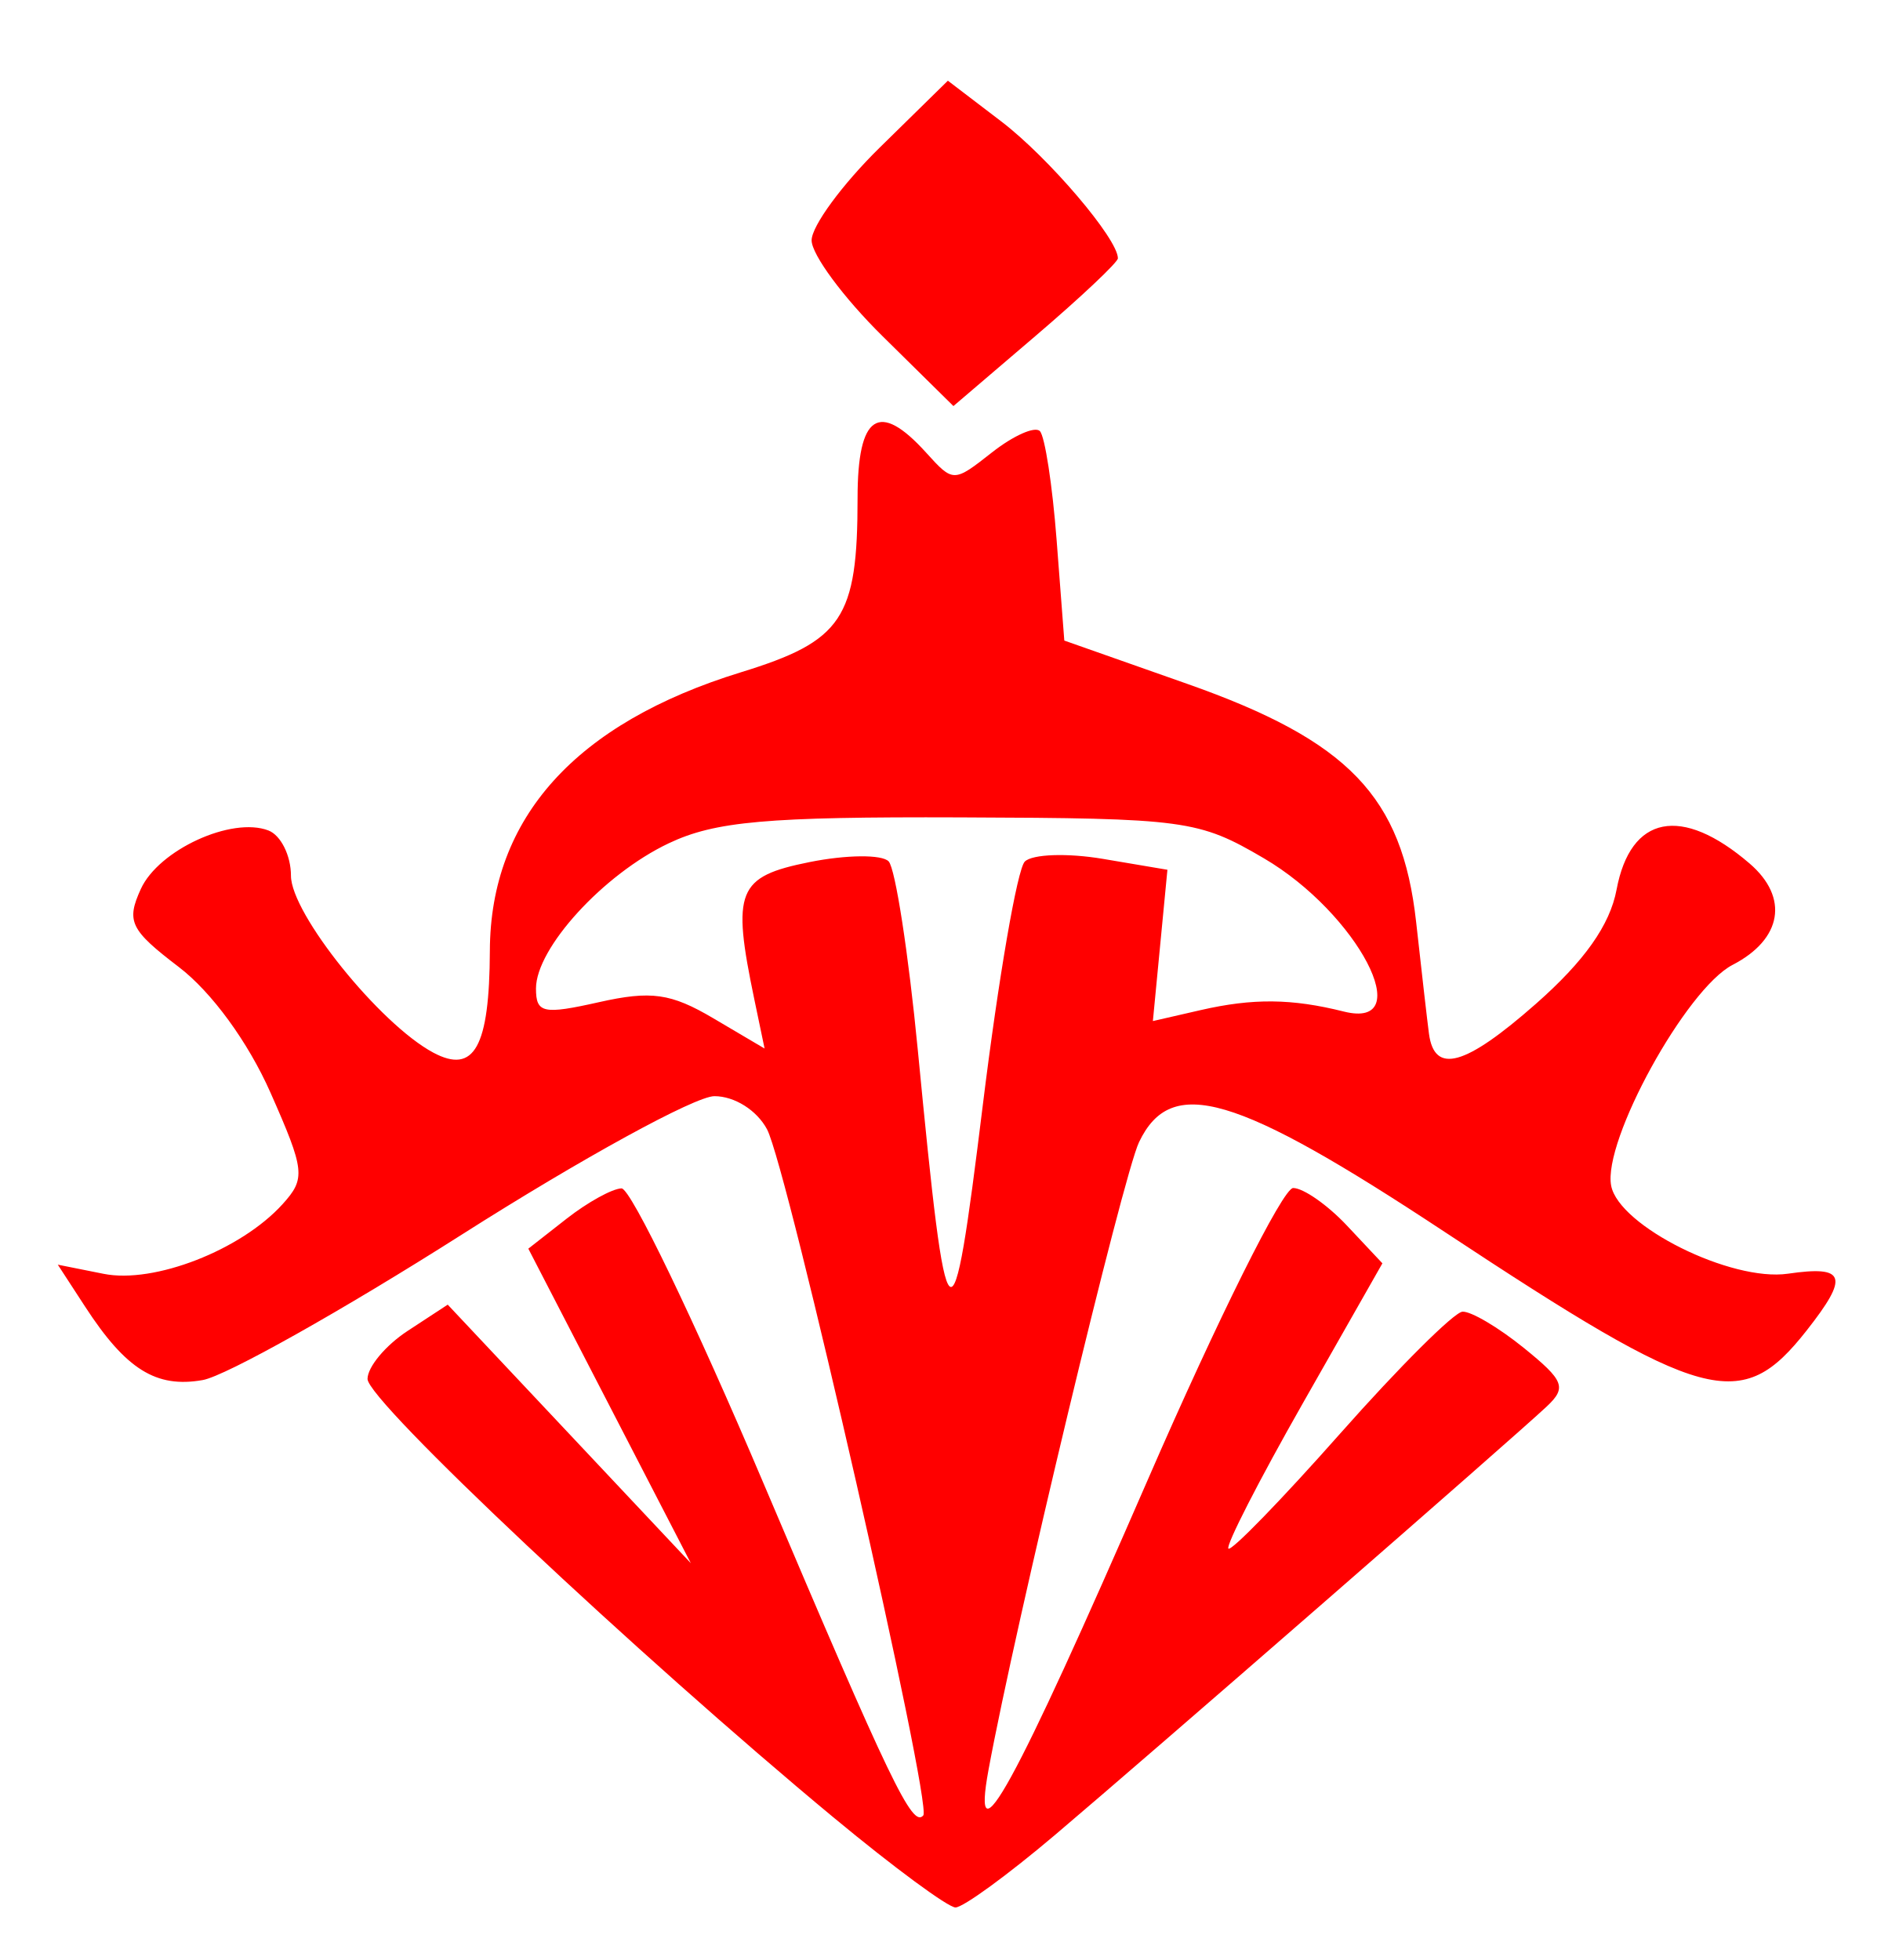
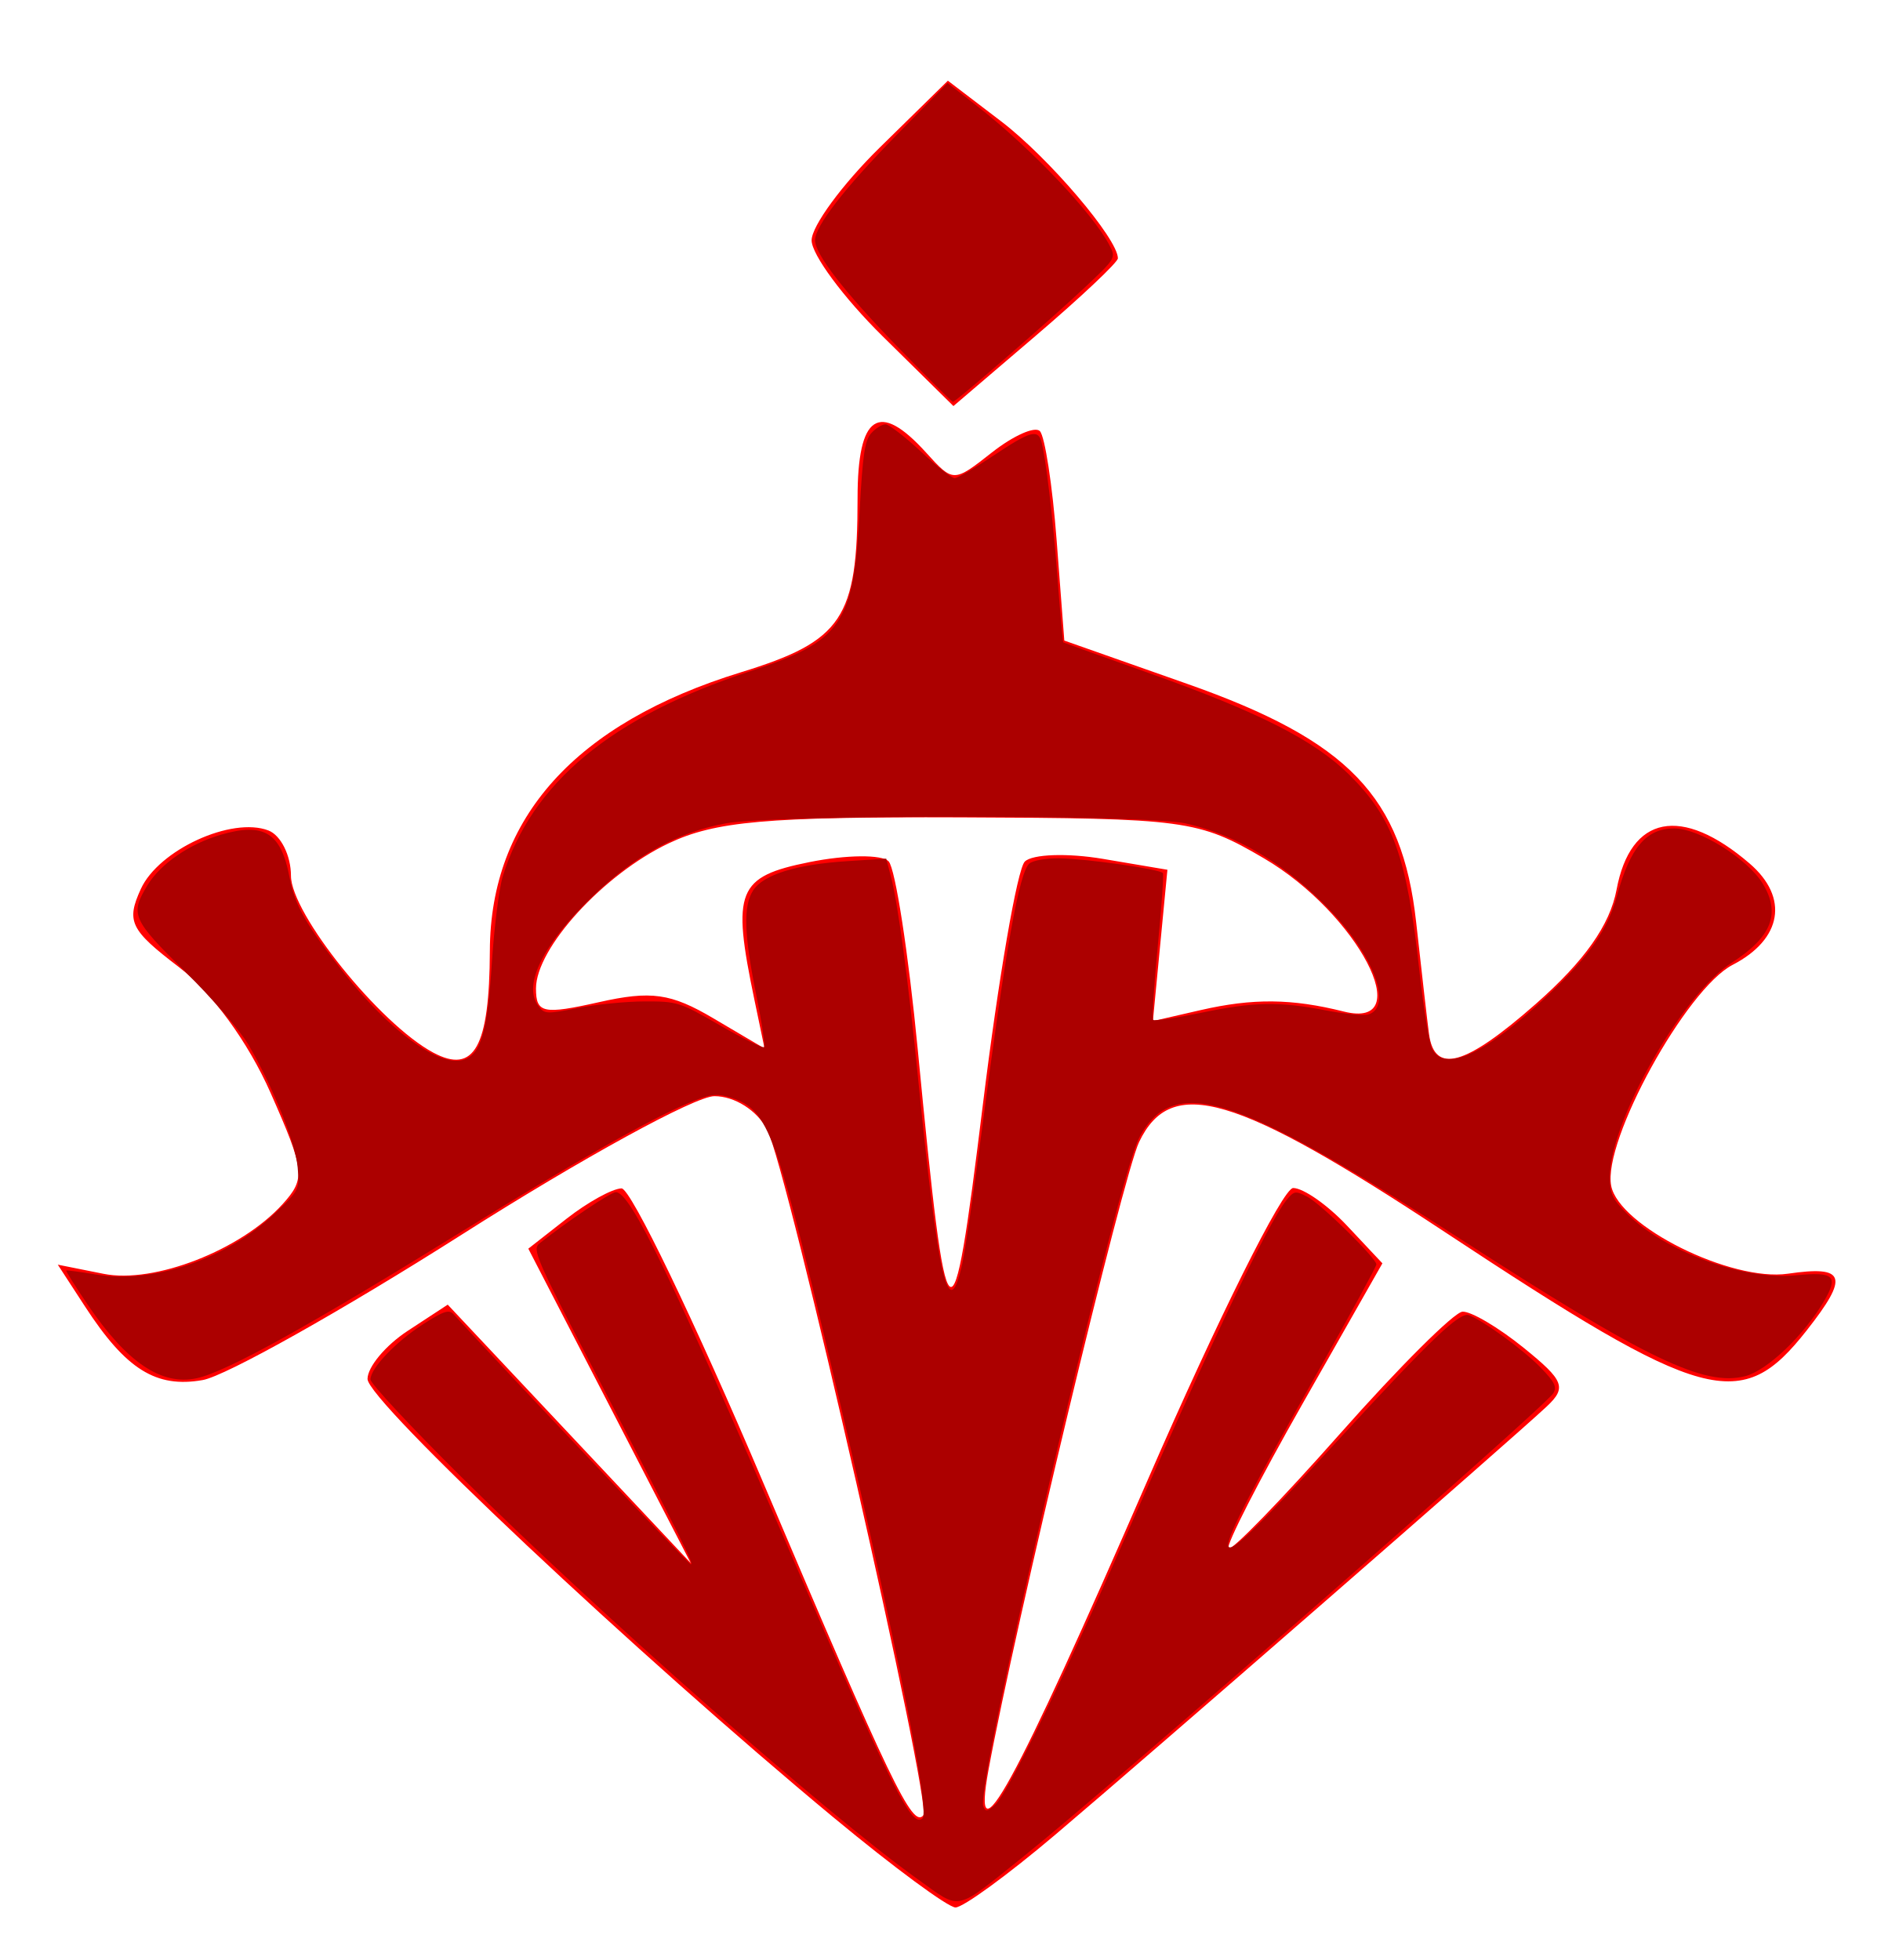
<svg xmlns="http://www.w3.org/2000/svg" version="1.1" id="svg26621" width="165.333" height="170.667" viewBox="0 0 165.333 170.667">
  <defs id="defs26625" />
  <g id="g26627">
    <path style="fill:#ff0000;fill-opacity:1;stroke-width:1.333" d="m 72.667,158.334 c -17.202,-14.267 -40.667,-36.343 -40.667,-38.26 0,-1.044 1.571,-2.927 3.491,-4.185 l 3.491,-2.287 10.584,11.257 10.584,11.257 -7.075,-13.694 -7.075,-13.694 3.333,-2.61 c 1.833,-1.435 3.986,-2.623 4.785,-2.639 0.798,-0.016 6.352,11.52 12.341,25.637 11.086,26.128 12.984,30.075 13.929,28.961 0.804,-0.948 -11.83,-56.427 -13.605,-59.745 -0.888,-1.66 -2.832,-2.883 -4.58,-2.883 -1.67,0 -11.556,5.416 -21.967,12.036 -10.412,6.62 -20.574,12.327 -22.583,12.683 -4.057,0.718 -6.68,-0.917 -10.237,-6.383 l -2.384,-3.664 3.997,0.799 c 4.39,0.878 11.957,-2.07 15.574,-6.067 2.024,-2.236 1.949,-2.923 -1.056,-9.719 -1.949,-4.406 -5.121,-8.752 -7.982,-10.934 -4.228,-3.225 -4.59,-3.968 -3.306,-6.787 1.552,-3.407 7.914,-6.327 11.112,-5.1 1.079,0.414 1.962,2.187 1.962,3.94 0,3.299 7.729,12.909 12.388,15.402 3.571,1.911 4.898,-0.478 4.93,-8.874 0.044,-11.574 7.473,-19.812 21.859,-24.242 8.852,-2.726 10.157,-4.676 10.157,-15.178 0,-7.265 1.855,-8.494 5.965,-3.952 2.367,2.615 2.395,2.615 5.744,-0.019 1.851,-1.456 3.723,-2.29 4.161,-1.854 0.438,0.436 1.096,4.719 1.463,9.517 l 0.667,8.724 10.667,3.757 c 14.093,4.963 18.758,9.815 19.968,20.769 0.474,4.296 0.976,8.661 1.114,9.7 0.476,3.577 3.145,2.834 9.31,-2.593 4.228,-3.722 6.448,-6.863 7.025,-9.943 1.218,-6.491 5.66,-7.365 11.583,-2.278 3.449,2.962 2.839,6.594 -1.481,8.828 -4.046,2.092 -11.323,15.331 -10.572,19.232 0.677,3.517 10.439,8.376 15.387,7.659 5.037,-0.73 5.35,0.219 1.632,4.946 -5.703,7.25 -8.825,6.399 -31.542,-8.602 -18.2,-12.019 -23.776,-13.656 -26.582,-7.806 -1.406,2.933 -10.798,42.095 -13.109,54.667 -1.543,8.393 2.208,1.556 13.892,-25.317 6.062,-13.942 11.747,-25.35 12.633,-25.35 0.886,0 2.997,1.475 4.691,3.279 l 3.08,3.279 -6.932,12.192 c -3.813,6.706 -6.726,12.398 -6.475,12.65 0.252,0.252 4.64,-4.267 9.751,-10.042 5.111,-5.775 9.894,-10.54 10.627,-10.589 0.733,-0.049 3.133,1.367 5.333,3.147 3.524,2.851 3.762,3.459 2,5.112 -3.066,2.877 -34.383,30.166 -42.811,37.305 -4.112,3.483 -8.012,6.324 -8.666,6.313 -0.654,-0.011 -5.39,-3.503 -10.523,-7.761 z m 16.558,-83.311 c 0.652,-0.652 3.714,-0.759 6.803,-0.237 l 5.617,0.949 -0.633,6.587 -0.633,6.587 4.144,-0.951 c 4.569,-1.048 7.937,-1.016 12.477,0.122 6.521,1.633 1.204,-8.562 -6.961,-13.347 -5.694,-3.337 -6.815,-3.488 -26.426,-3.559 -16.847,-0.061 -21.351,0.34 -25.395,2.259 -5.679,2.695 -11.551,9.122 -11.551,12.641 0,2.149 0.621,2.283 5.487,1.19 4.541,-1.02 6.256,-0.779 9.952,1.402 l 4.465,2.635 -0.889,-4.26 c -1.984,-9.506 -1.502,-10.708 4.809,-11.976 3.203,-0.643 6.3,-0.671 6.882,-0.06 0.582,0.61 1.725,8.01 2.54,16.443 2.558,26.478 2.942,26.798 5.666,4.714 1.353,-10.974 2.994,-20.487 3.647,-21.139 z m -12.385,-45.752 c -3.396,-3.348 -6.174,-7.102 -6.174,-8.344 0,-1.241 2.669,-4.877 5.932,-8.079 l 5.932,-5.821 4.642,3.541 c 4.127,3.148 10.161,10.229 10.161,11.924 0,0.348 -3.222,3.385 -7.16,6.749 l -7.16,6.117 z" id="path26711" />
+     <path style="fill:#ac0000;stroke-width:0.391" d="m 78.153,30.204 c -4.651,-4.788 -7.188,-8.066 -7.188,-9.286 0,-1.22 2.535,-4.497 7.034,-9.094 l 4.5,-4.598 2.541,1.979 c 4.687,3.651 10.114,9.357 11.563,12.159 0.563,1.089 0.546,1.12 -2.076,3.597 -2.909,2.749 -11.302,10.032 -11.56,10.032 -0.089,0 -2.256,-2.155 -4.815,-4.79 z" id="path57160" />
+     <path style="fill:#ac0000;stroke-width:0.391" d="m 79.904,163.634 c -7.892,-5.63 -27.666,-23.061 -39.73,-35.023 -4.355,-4.318 -7.918,-8.14 -7.918,-8.494 0,-0.975 2.227,-3.307 4.619,-4.837 1.751,-1.12 2.222,-1.273 2.611,-0.848 4.125,4.507 20.395,21.668 20.64,21.771 0.392,0.163 -0.66,-1.951 -8.203,-16.498 -5.321,-10.261 -5.604,-10.917 -4.933,-11.451 2.375,-1.889 6.19,-4.447 6.632,-4.447 1.282,0 4.867,7.421 15.394,31.866 8.648,20.082 10.386,23.564 11.309,22.656 0.699,-0.688 -2.726,-17.506 -8.524,-41.859 -4.331,-18.189 -5.026,-19.949 -8.267,-20.92 -1.205,-0.361 -1.734,-0.281 -3.743,0.564 -3.303,1.39 -10.004,5.195 -19.532,11.089 -13.328,8.246 -20.559,12.251 -23.12,12.805 -3.078,0.667 -6.087,-1.359 -9.5,-6.396 -1.081,-1.596 -1.923,-2.936 -1.87,-2.979 0.053,-0.042 1.202,0.11 2.554,0.339 4.974,0.842 11.396,-1.339 15.574,-5.29 2.168,-2.05 2.184,-2.082 2.02,-4.024 -0.177,-2.104 -2.174,-7.084 -4.284,-10.684 -0.716,-1.222 -3.194,-4.085 -5.505,-6.363 -4.632,-4.564 -4.821,-4.997 -3.287,-7.531 1.128,-1.864 3.656,-3.601 6.399,-4.399 3.756,-1.092 5.234,-0.174 5.97,3.71 0.464,2.448 1.404,4.101 4.729,8.323 3.934,4.994 8.192,8.129 10.317,7.596 1.592,-0.4 2.168,-2.316 2.578,-8.591 0.199,-3.038 0.621,-6.367 0.939,-7.399 2.504,-8.137 9.459,-13.91 21.521,-17.863 8.036,-2.634 9.024,-4.081 9.555,-13.999 0.261,-4.874 0.448,-6.119 1.015,-6.745 0.382,-0.422 0.935,-0.767 1.23,-0.767 0.295,0 1.671,1.056 3.057,2.346 1.387,1.29 2.721,2.346 2.965,2.346 0.244,0 1.758,-0.88 3.366,-1.955 3.157,-2.112 3.87,-2.328 4.176,-1.271 0.388,1.34 1.015,6.631 1.424,12.005 0.228,3.001 0.452,5.482 0.498,5.515 0.046,0.032 3.426,1.246 7.512,2.696 9.474,3.364 14.333,5.827 17.347,8.795 3.842,3.783 5.052,7.141 6.135,17.028 0.353,3.226 0.852,6.305 1.108,6.842 1.041,2.187 4.706,0.484 10.208,-4.742 3.504,-3.328 5.113,-5.66 5.895,-8.544 1.139,-4.201 2.559,-5.873 4.986,-5.873 2.165,0 6.376,2.625 7.703,4.801 1.595,2.616 0.789,4.658 -2.728,6.915 -4.292,2.754 -10.577,13.803 -10.577,18.594 0,1.502 0.208,1.959 1.467,3.217 3.33,3.328 10.181,5.833 14.728,5.386 3.328,-0.327 3.738,0.05 2.448,2.251 -1.749,2.984 -4.933,6.022 -6.838,6.526 -3.567,0.942 -8.664,-1.506 -24.707,-11.868 C 110.493,97.125 104.581,94.59 101.142,96.755 c -0.755,0.476 -1.609,1.521 -2.043,2.503 -2.22,5.019 -14.146,56.305 -13.49,58.014 0.198,0.517 0.342,0.498 1.053,-0.139 1.017,-0.911 5.677,-10.438 10.689,-21.851 7.869,-17.921 13.037,-28.777 14.644,-30.761 0.675,-0.833 0.793,-0.854 1.832,-0.314 1.182,0.614 6.011,5.351 6.011,5.895 0,0.178 -2.265,4.332 -5.033,9.232 -5.703,10.096 -7.87,14.277 -7.87,15.185 0,0.982 2.243,-1.158 9.652,-9.209 8.073,-8.772 10.511,-11.096 11.317,-10.787 1.278,0.491 4.716,2.997 6.197,4.518 1.265,1.299 1.478,1.724 1.141,2.272 -0.765,1.245 -38.532,34.27 -46.22,40.417 -5.99,4.789 -5.28,4.641 -9.118,1.903 z m 3.891,-53.651 c 0.248,-1.139 0.991,-6.205 1.651,-11.259 C 87.553,82.589 88.738,75.928 89.633,75.185 c 0.318,-0.264 1.482,-0.466 2.586,-0.45 2.407,0.035 8.825,0.954 9.034,1.293 0.082,0.132 -0.122,3.015 -0.453,6.407 -0.331,3.391 -0.509,6.258 -0.396,6.371 0.113,0.113 1.97,-0.161 4.127,-0.608 4.661,-0.966 6.776,-1.01 10.864,-0.228 1.681,0.322 3.367,0.486 3.748,0.365 2.109,-0.669 0.505,-5.056 -3.302,-9.03 -3.864,-4.035 -8.105,-6.592 -12.621,-7.611 -3.358,-0.758 -35.911,-0.762 -40.006,-0.006 -4.163,0.769 -7.858,2.773 -11.462,6.217 -4.434,4.236 -6.252,7.826 -4.896,9.665 0.545,0.739 0.687,0.747 3.443,0.203 1.581,-0.312 4.2,-0.571 5.821,-0.575 2.855,-0.007 3.058,0.057 6.573,2.086 1.995,1.152 3.718,2.003 3.83,1.891 0.112,-0.112 -0.184,-2.109 -0.658,-4.44 -1.096,-5.396 -1.17,-7.858 -0.278,-9.222 0.889,-1.359 3.764,-2.248 8.183,-2.529 l 3.392,-0.216 0.399,1.519 c 0.621,2.363 1.511,8.977 2.388,17.745 1.778,17.771 2.656,21.411 3.845,15.951 z" id="path57199" />
  </g>
</svg>
